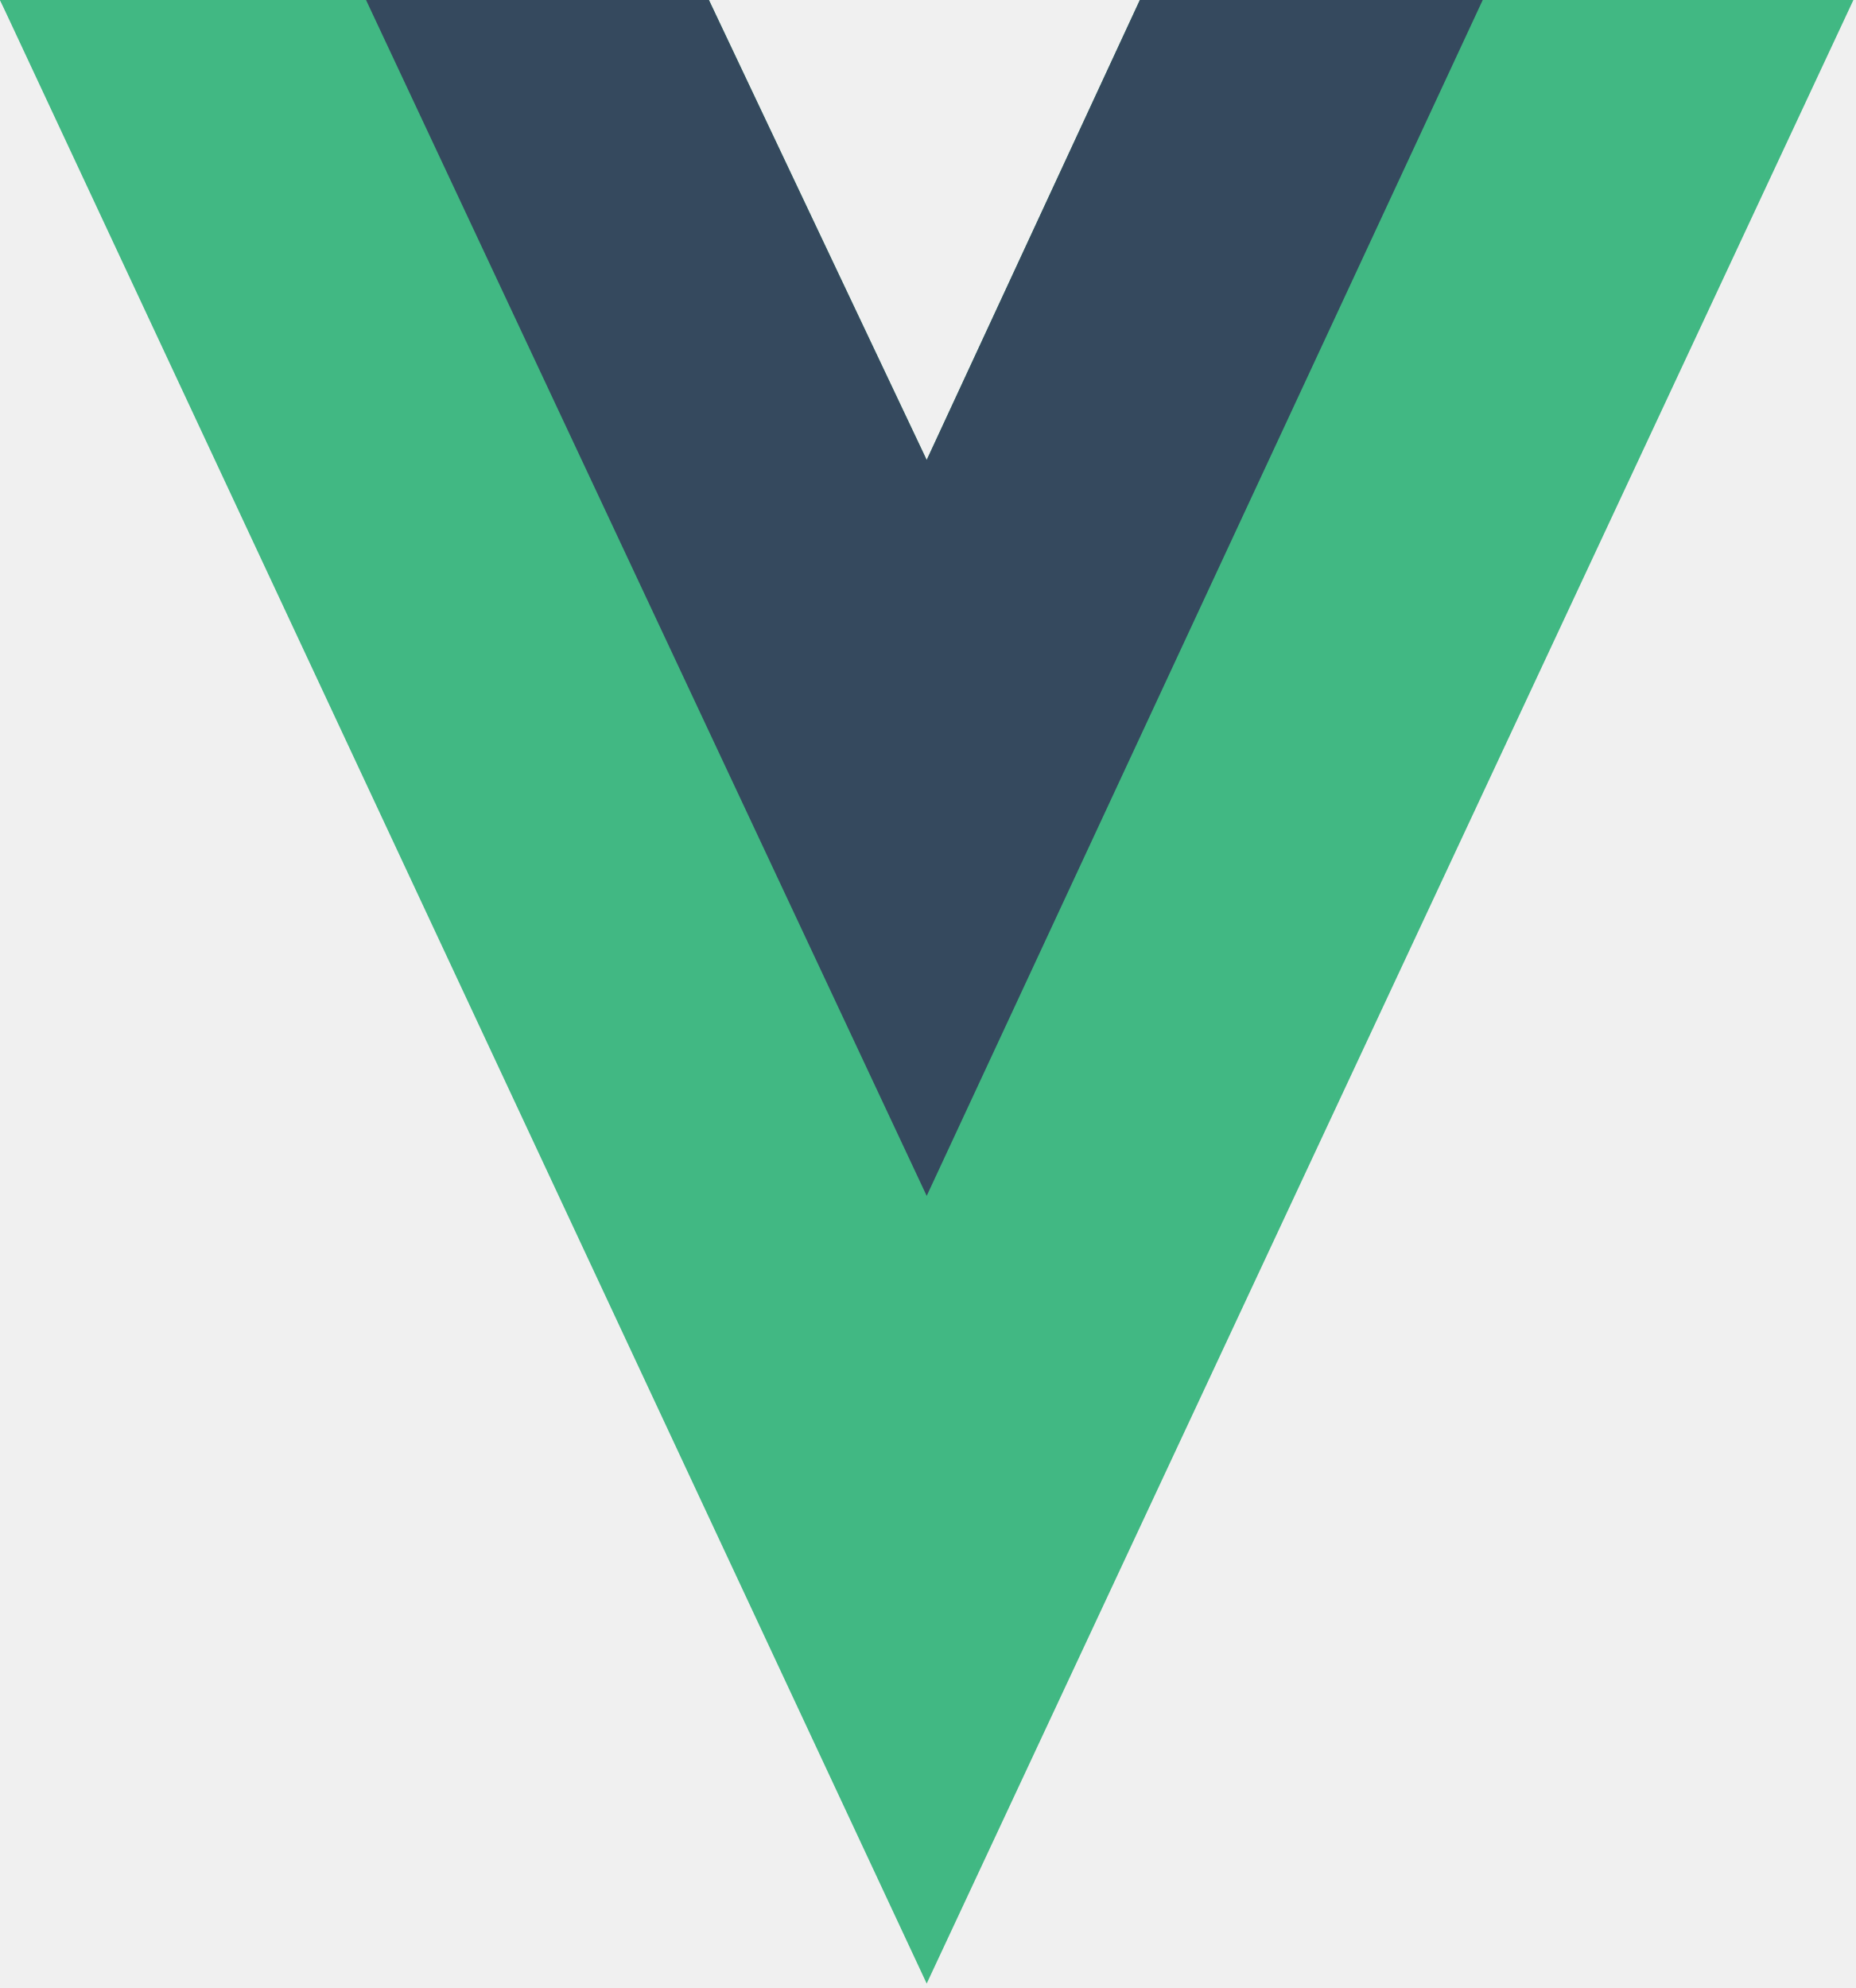
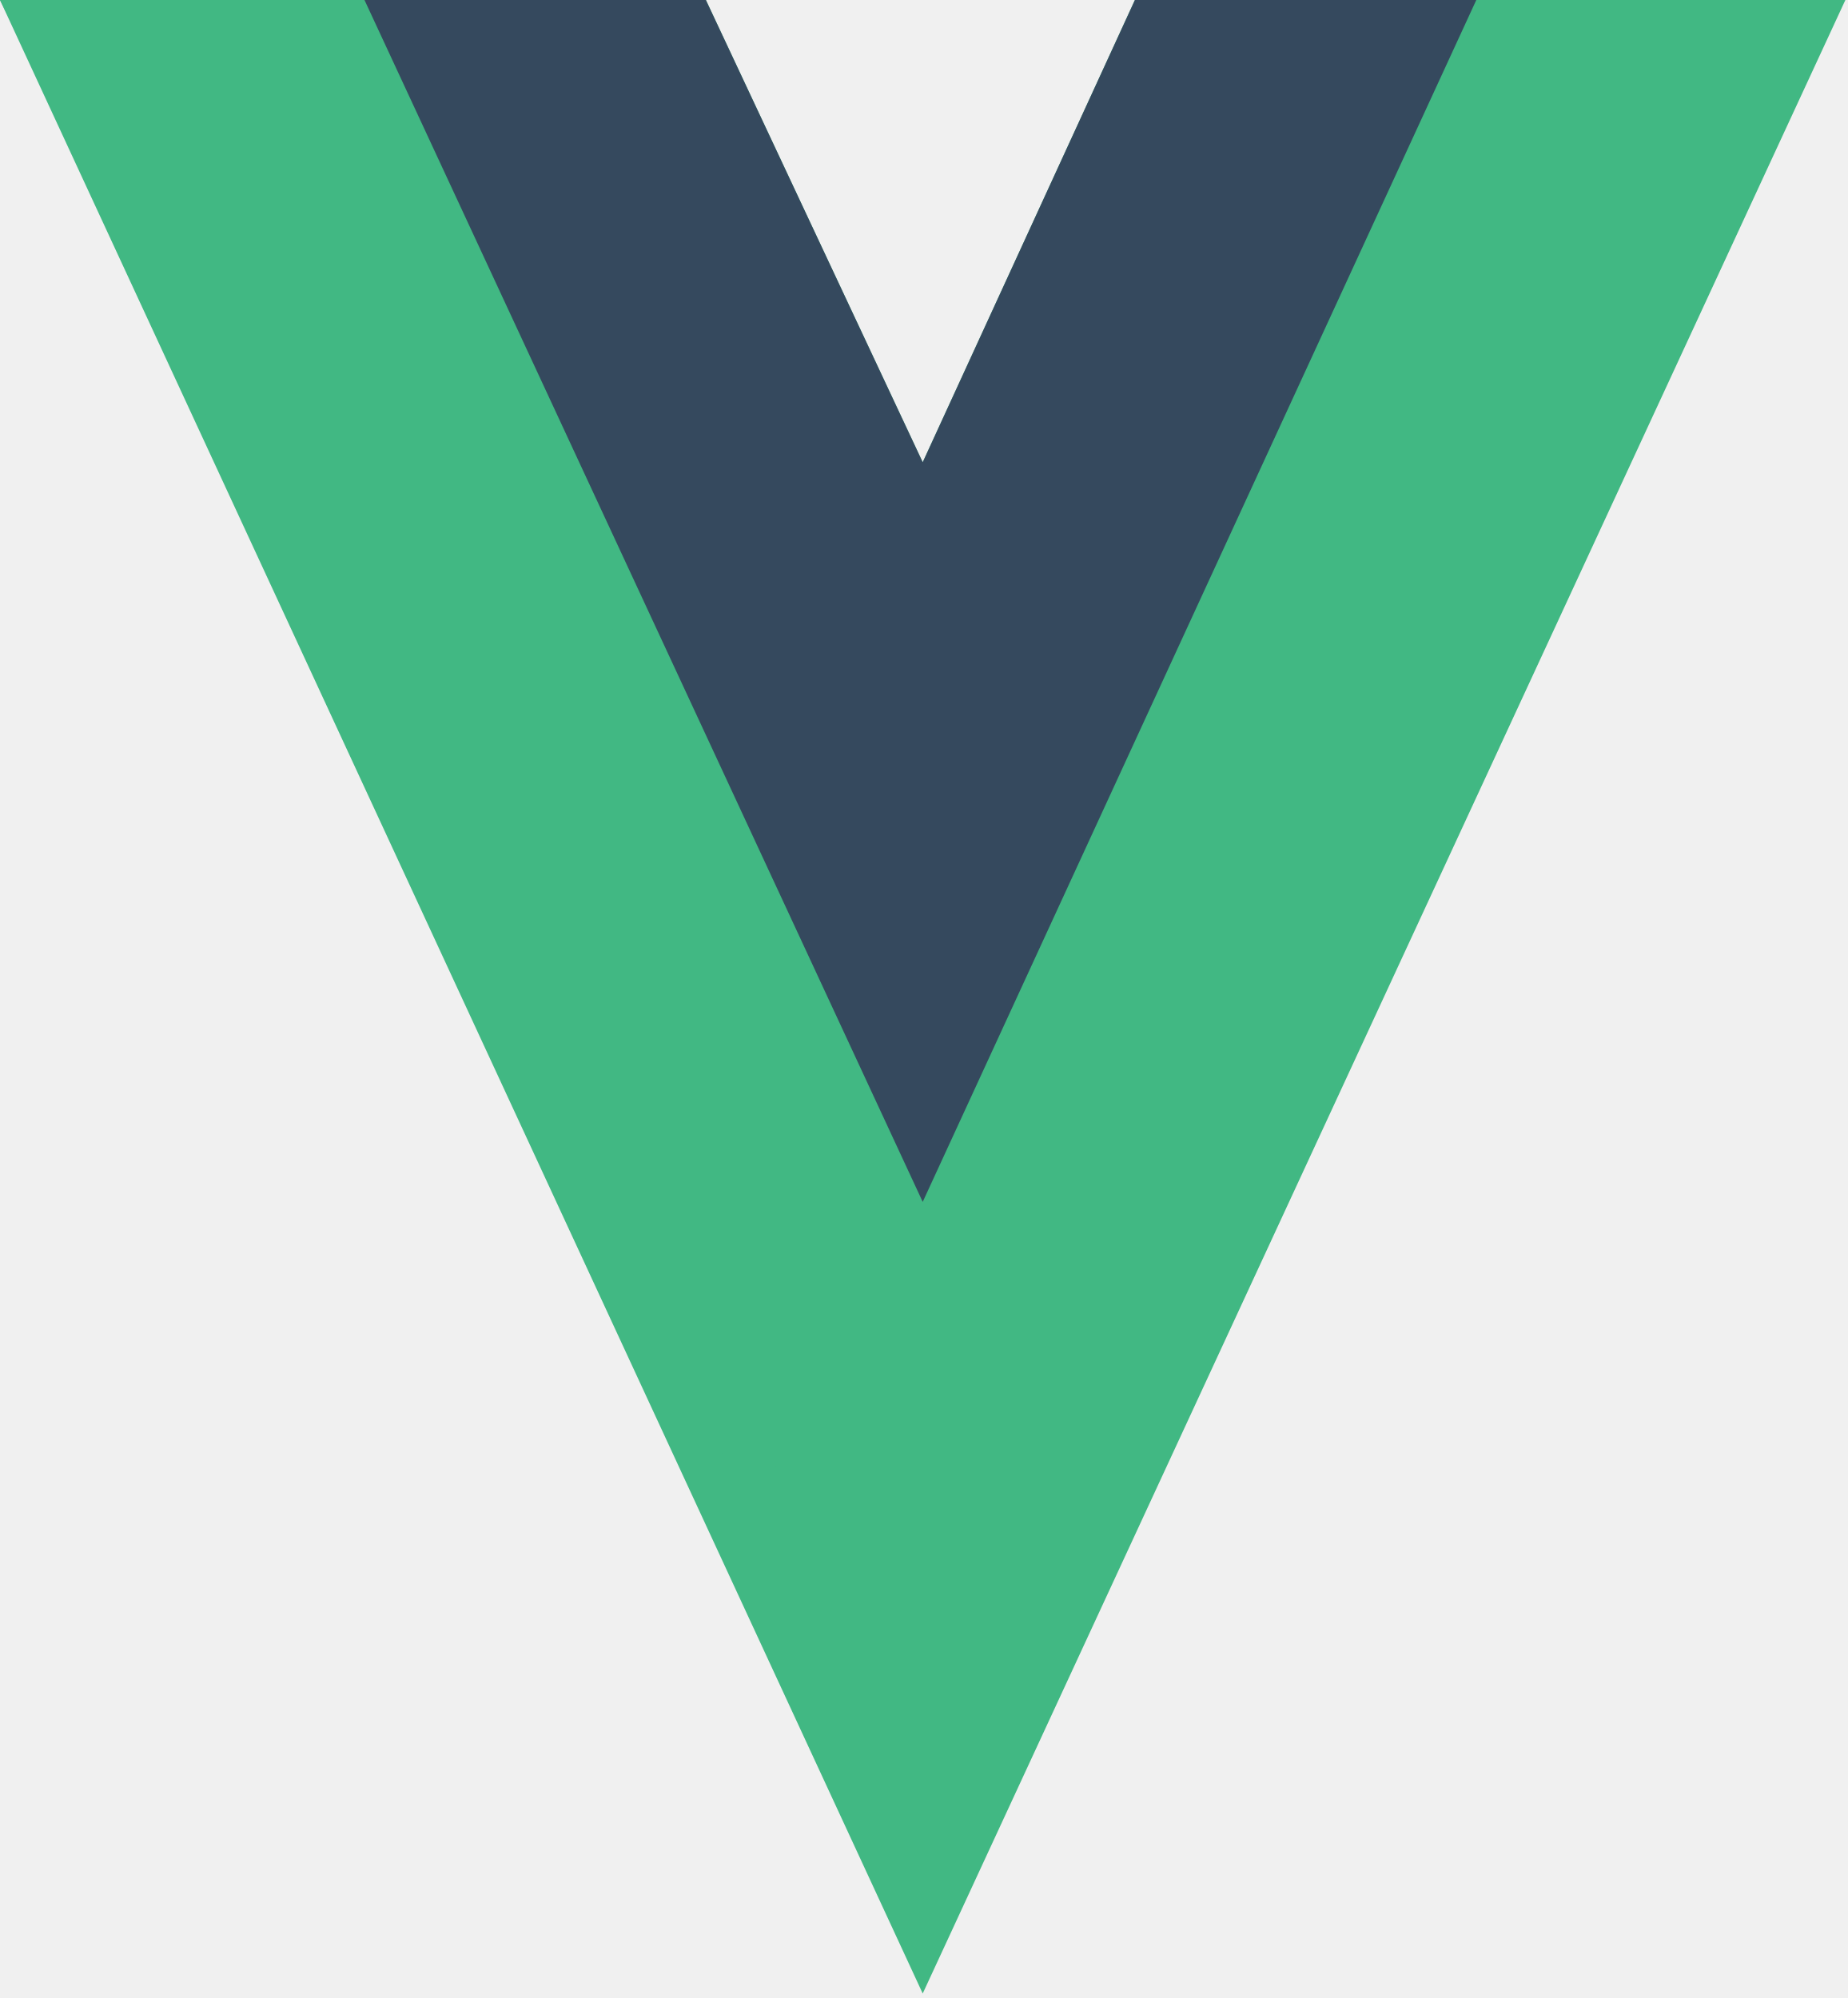
- <svg xmlns="http://www.w3.org/2000/svg" width="98" height="105" viewBox="0 0 98 105" fill="none">
-   <g clip-path="url(#clip0_10:4)">
-     <path d="M78.313 0H97.891L48.945 104.765L0 0H37.443L48.945 24.293L60.203 0H78.313Z" fill="#41B883" />
-     <path d="M0 0L39.904 79.544L79.808 0H63.846L39.904 47.726L15.762 0H0Z" fill="#41B883" />
-     <path d="M19.333 0L48.945 63.163L78.313 0H60.203L48.945 24.293L37.443 0H19.333Z" fill="#35495E" />
-   </g>
-   <defs>
-     <clipPath id="clip0_10:4">
-       <rect width="97.9" height="104.86" fill="white" />
-     </clipPath>
-   </defs>
+ <svg xmlns="http://www.w3.org/2000/svg" width="49" height="53" viewBox="0 0 49 53" fill="none">
+   <path d="M39.156 0H48.945L24.473 52.881L0 0H18.722L24.473 12.262L30.101 0H39.156Z" fill="#41B883" />
+   <path d="M0 0L19.952 40.151L39.904 0H31.923L19.952 24.09L7.881 0H0Z" fill="#41B883" />
+   <path d="M9.667 0L24.473 31.882L39.156 0H30.101L24.473 12.262L18.722 0H9.667Z" fill="#35495E" />
</svg>
